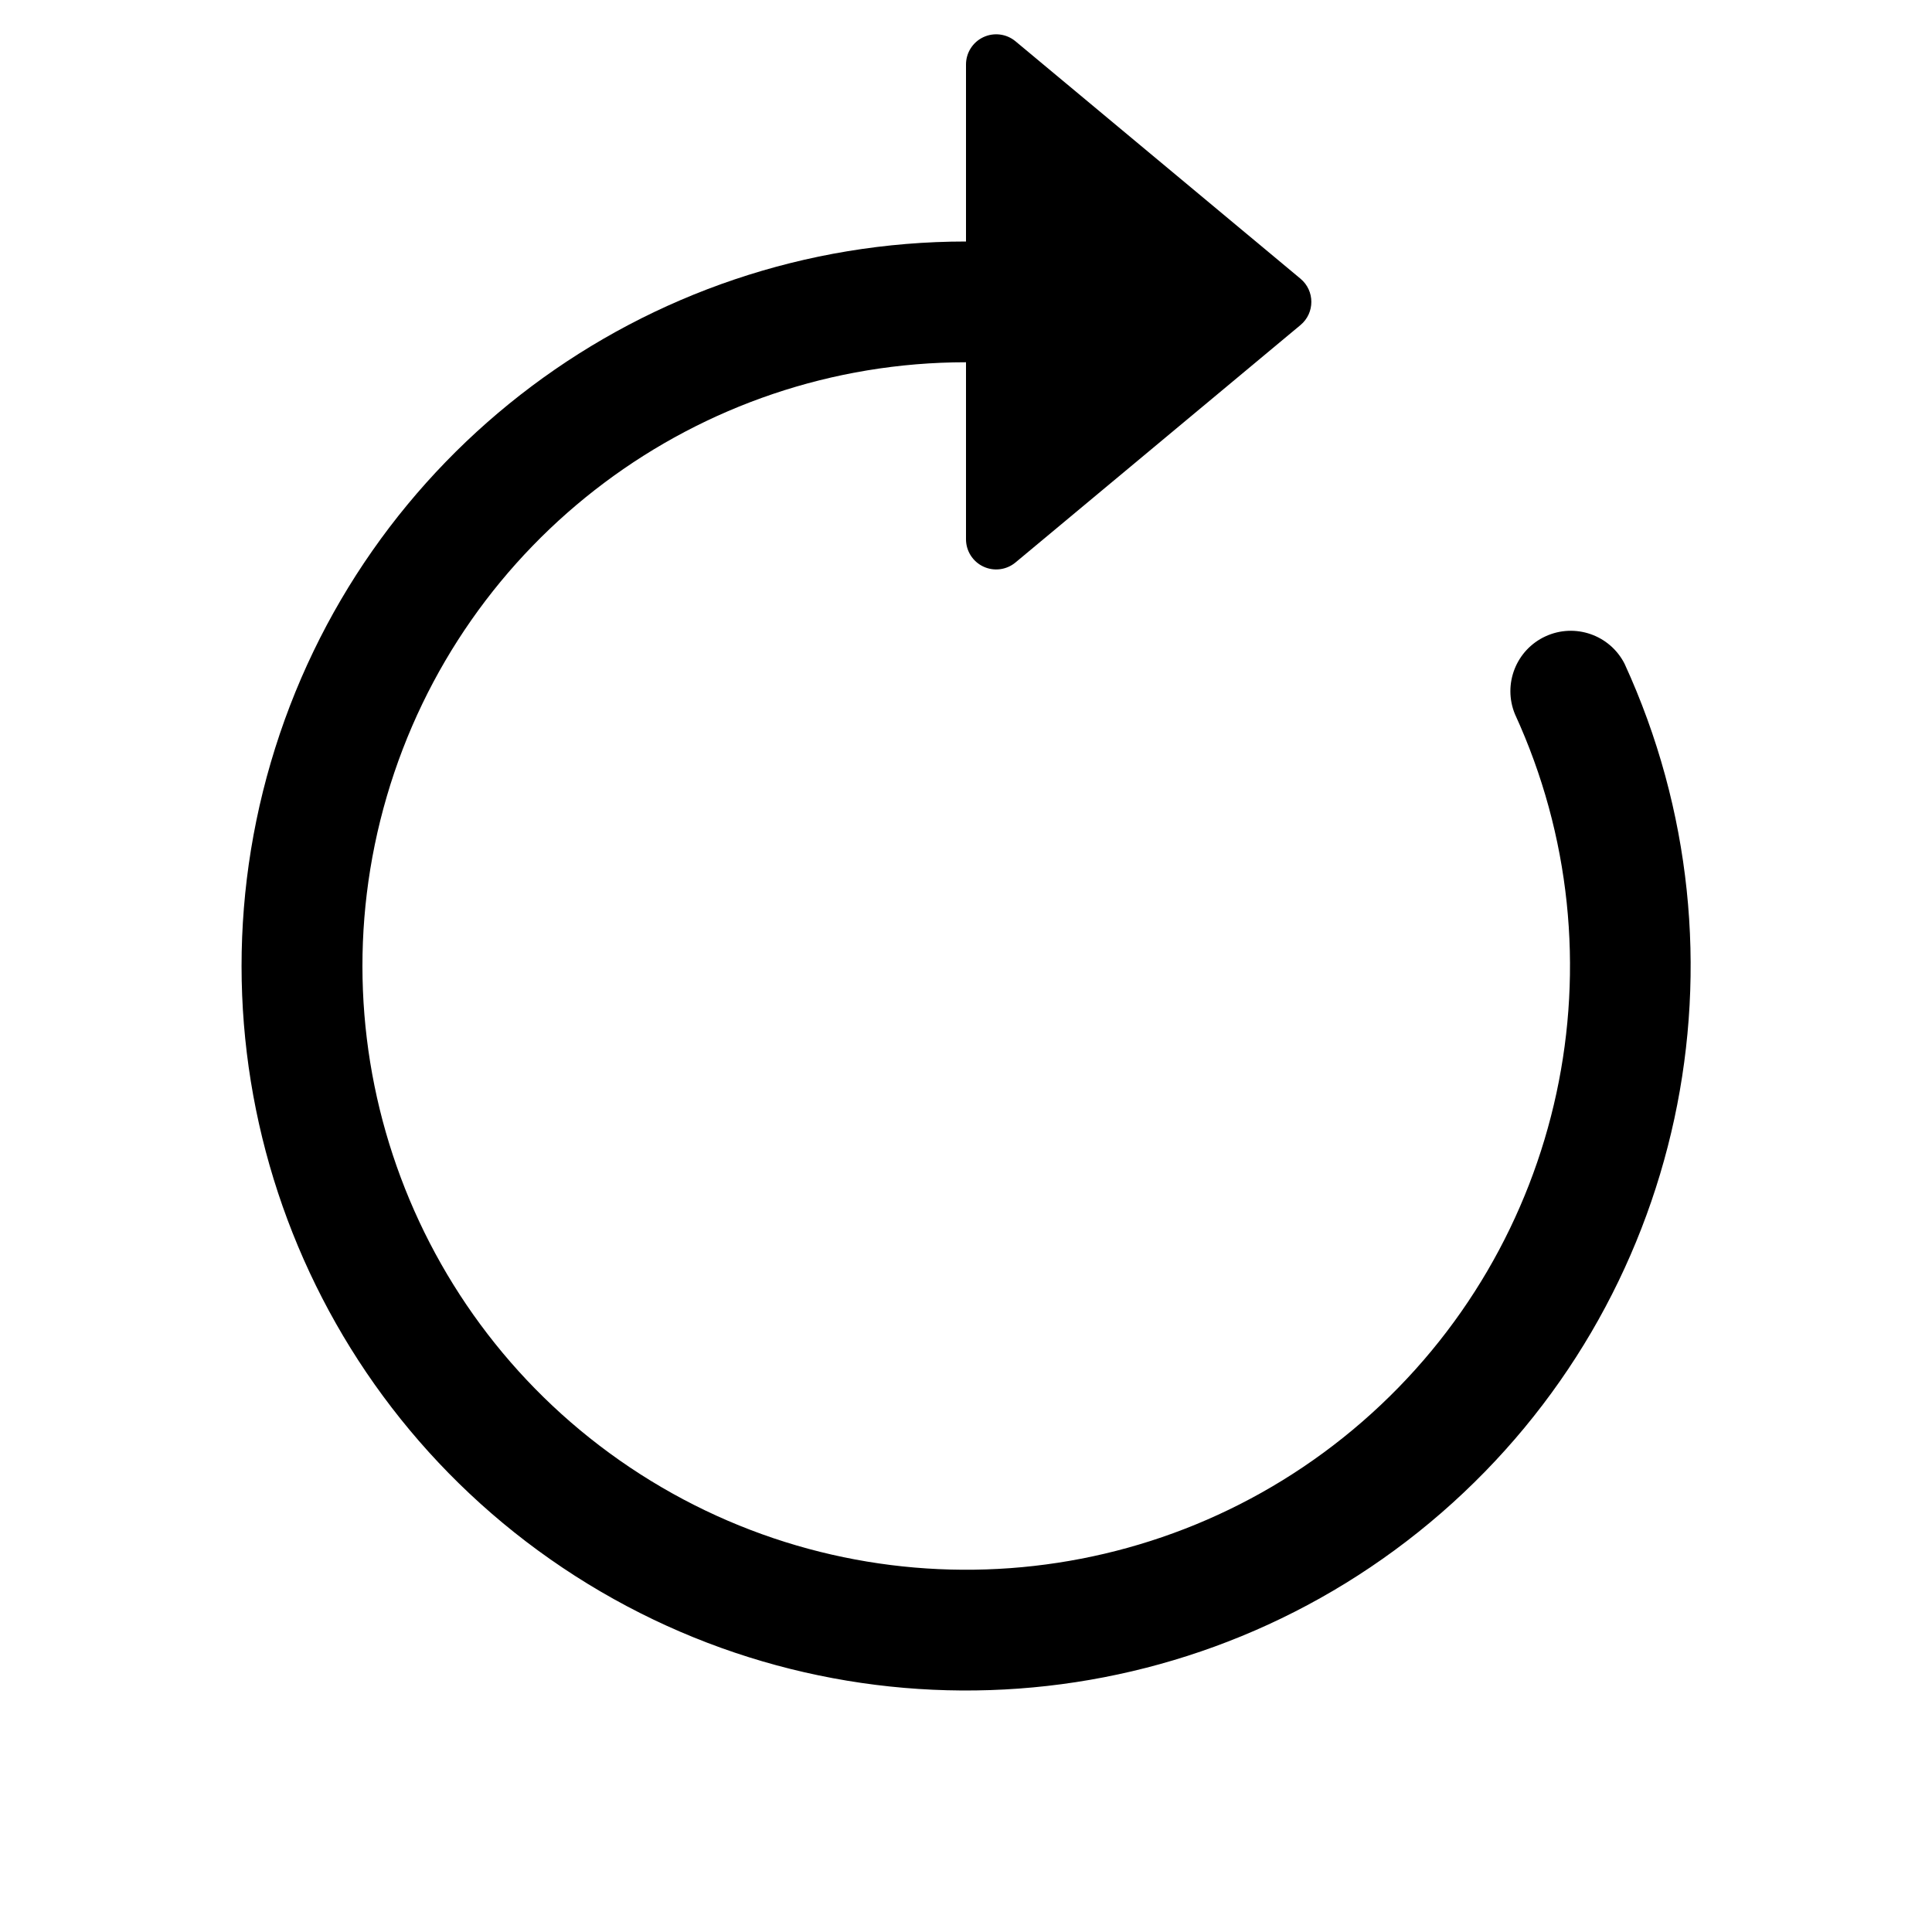
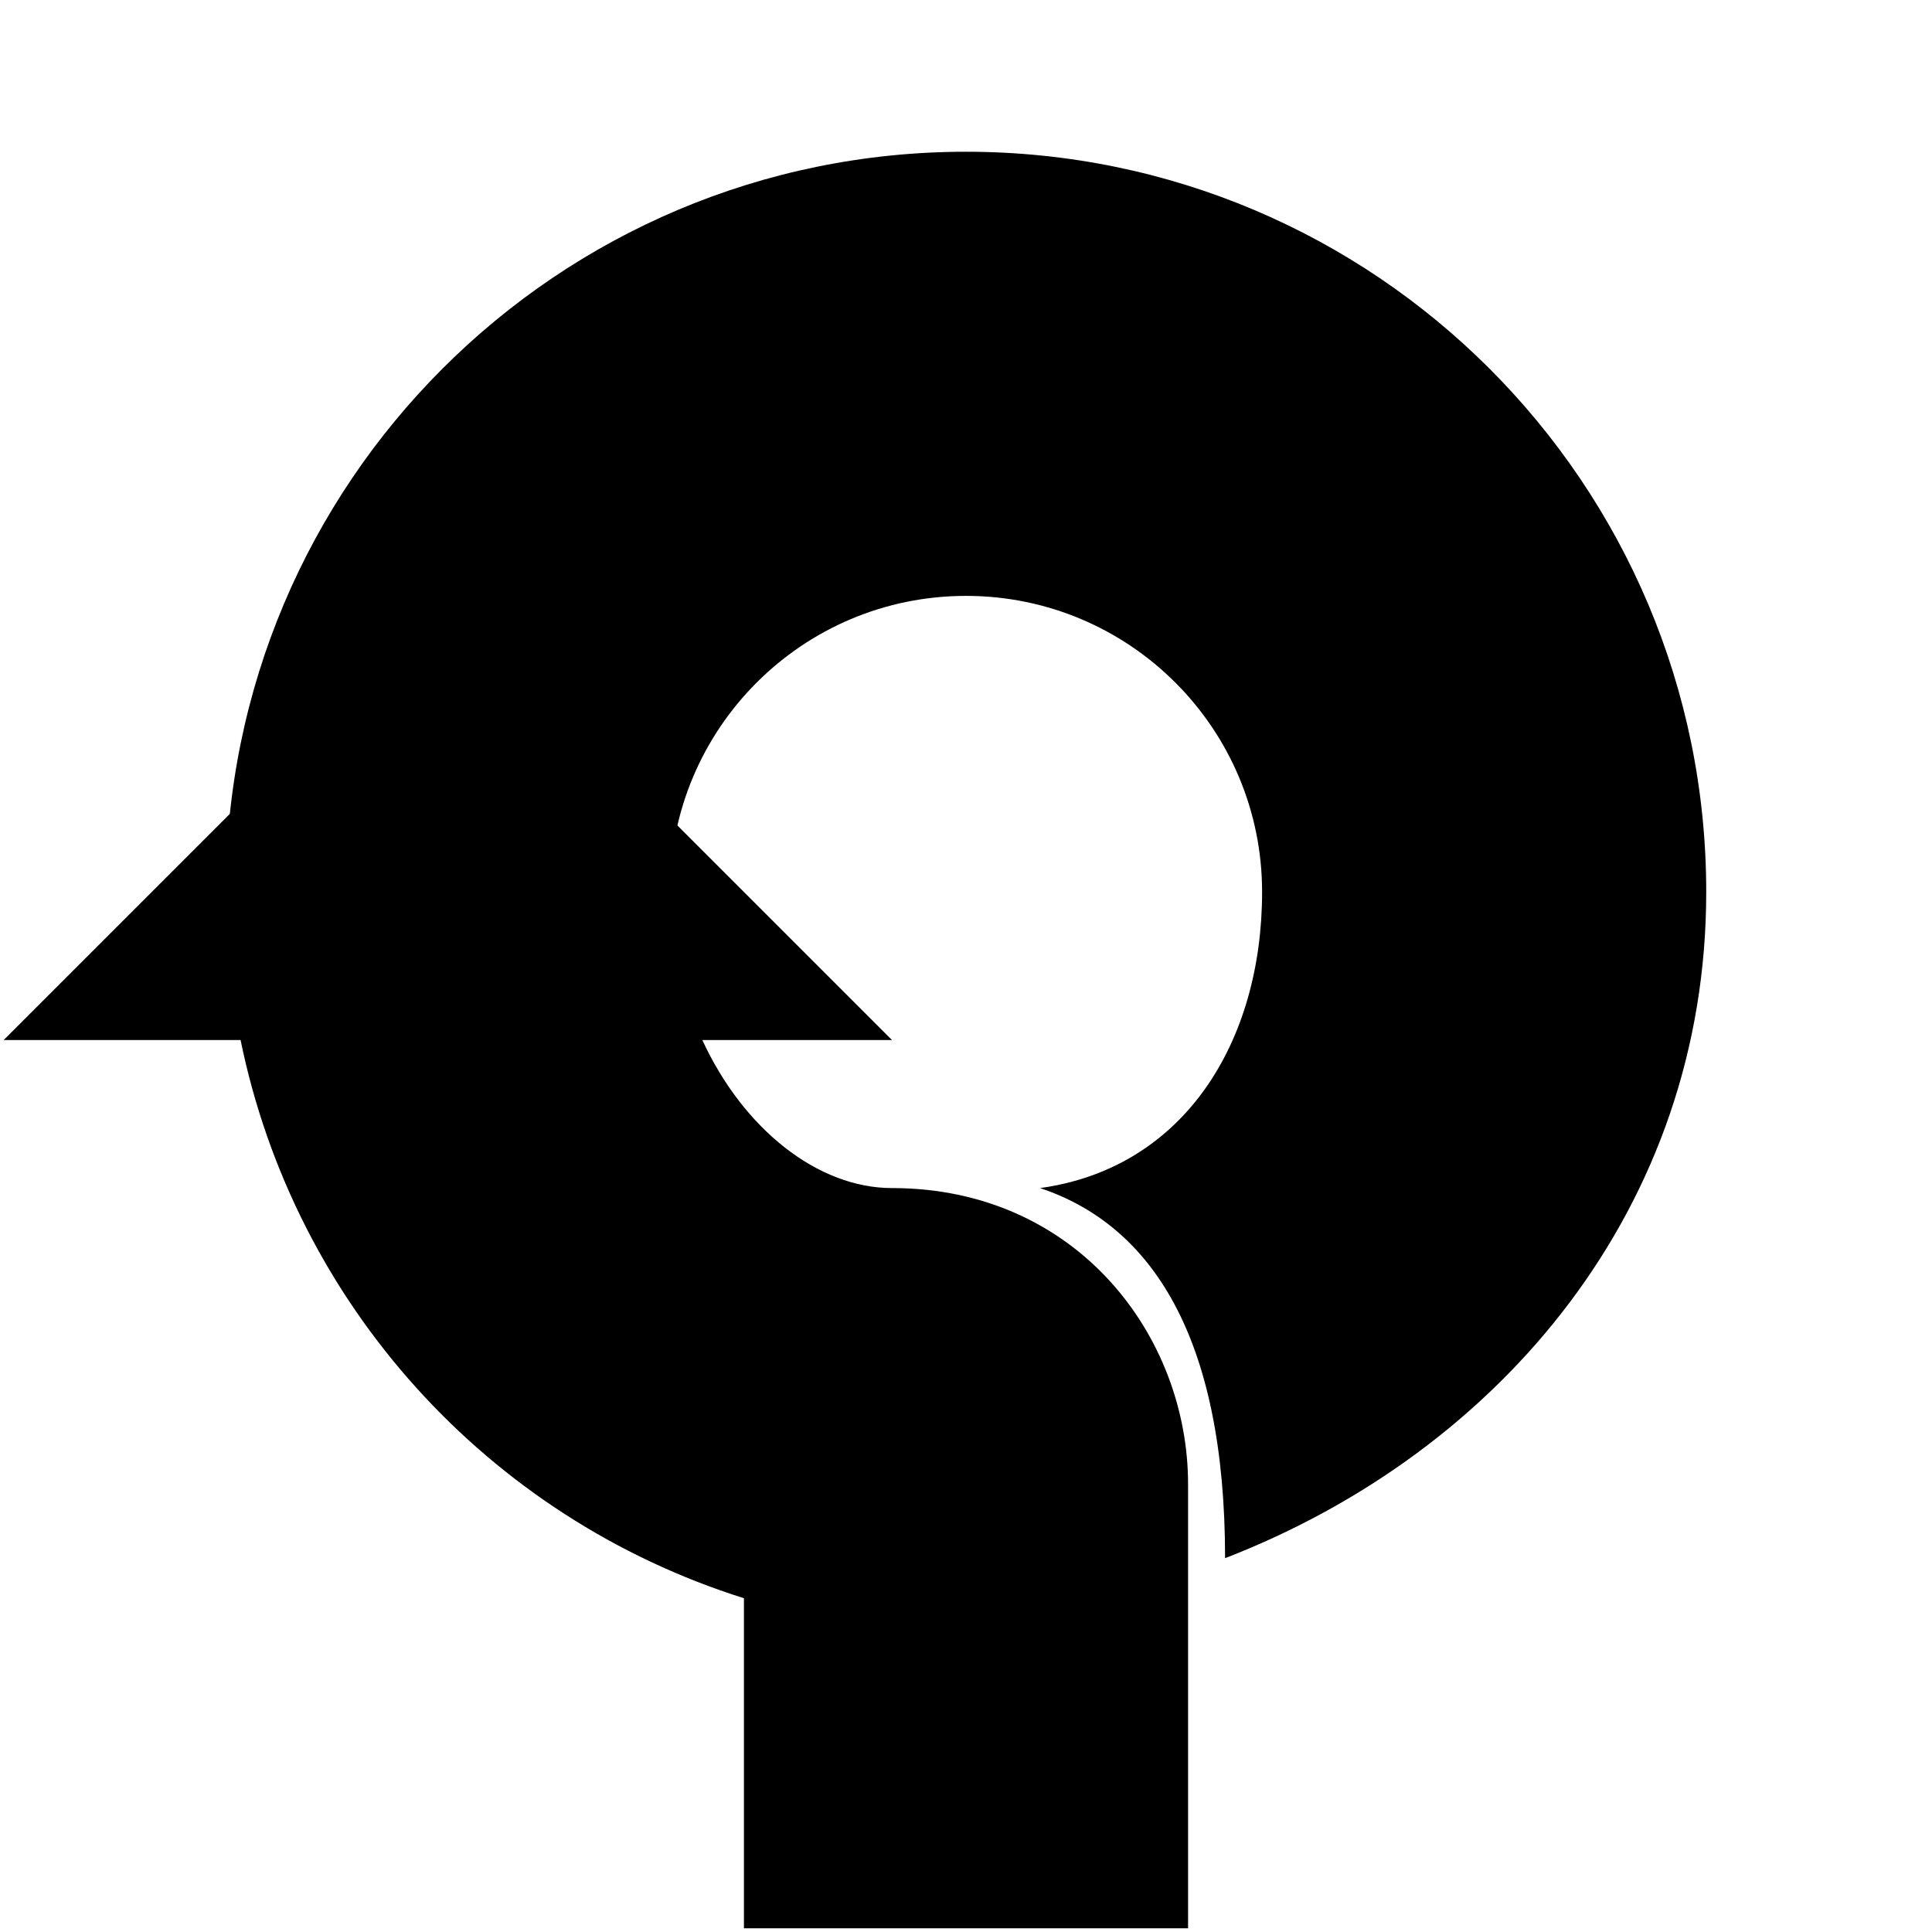
- <svg xmlns="http://www.w3.org/2000/svg" width="16" height="16" fill="currentColor" class="bi bi-arrow-clockwise" viewBox="0 0 16 16">
-   <path fill-rule="evenodd" d="M8 3a5 5 0 1 0 4.546 2.914.5.5 0 0 1 .908-.417A6 6 0 1 1 8 2v1z" />
-   <path d="M8 4.466V.534a.25.25 0 0 1 .41-.192l2.36 1.966c.12.1.12.284 0 .384L8.41 4.658A.25.25 0 0 1 8 4.466z" />
+ <svg xmlns="http://www.w3.org/2000/svg" width="16" height="16" fill="currentColor" viewBox="0 0 261 261">
+   <path d="M30.5 120.5h60a40 40 0 0180 0c0 20.22-10.51 37.32-30 40 15 5 25 20 25 50 37.37-14.48 65-47.51 65-90a100 100 0 00-200 0z" />
+   <path d="M.5 140.5h32a100.12 100.12 0 0068 75.41v44.59h60v-60c0-20-15-40-40-40-10.05 0-20.09-8-25.62-20h25.62l-60-60z" />
</svg>
